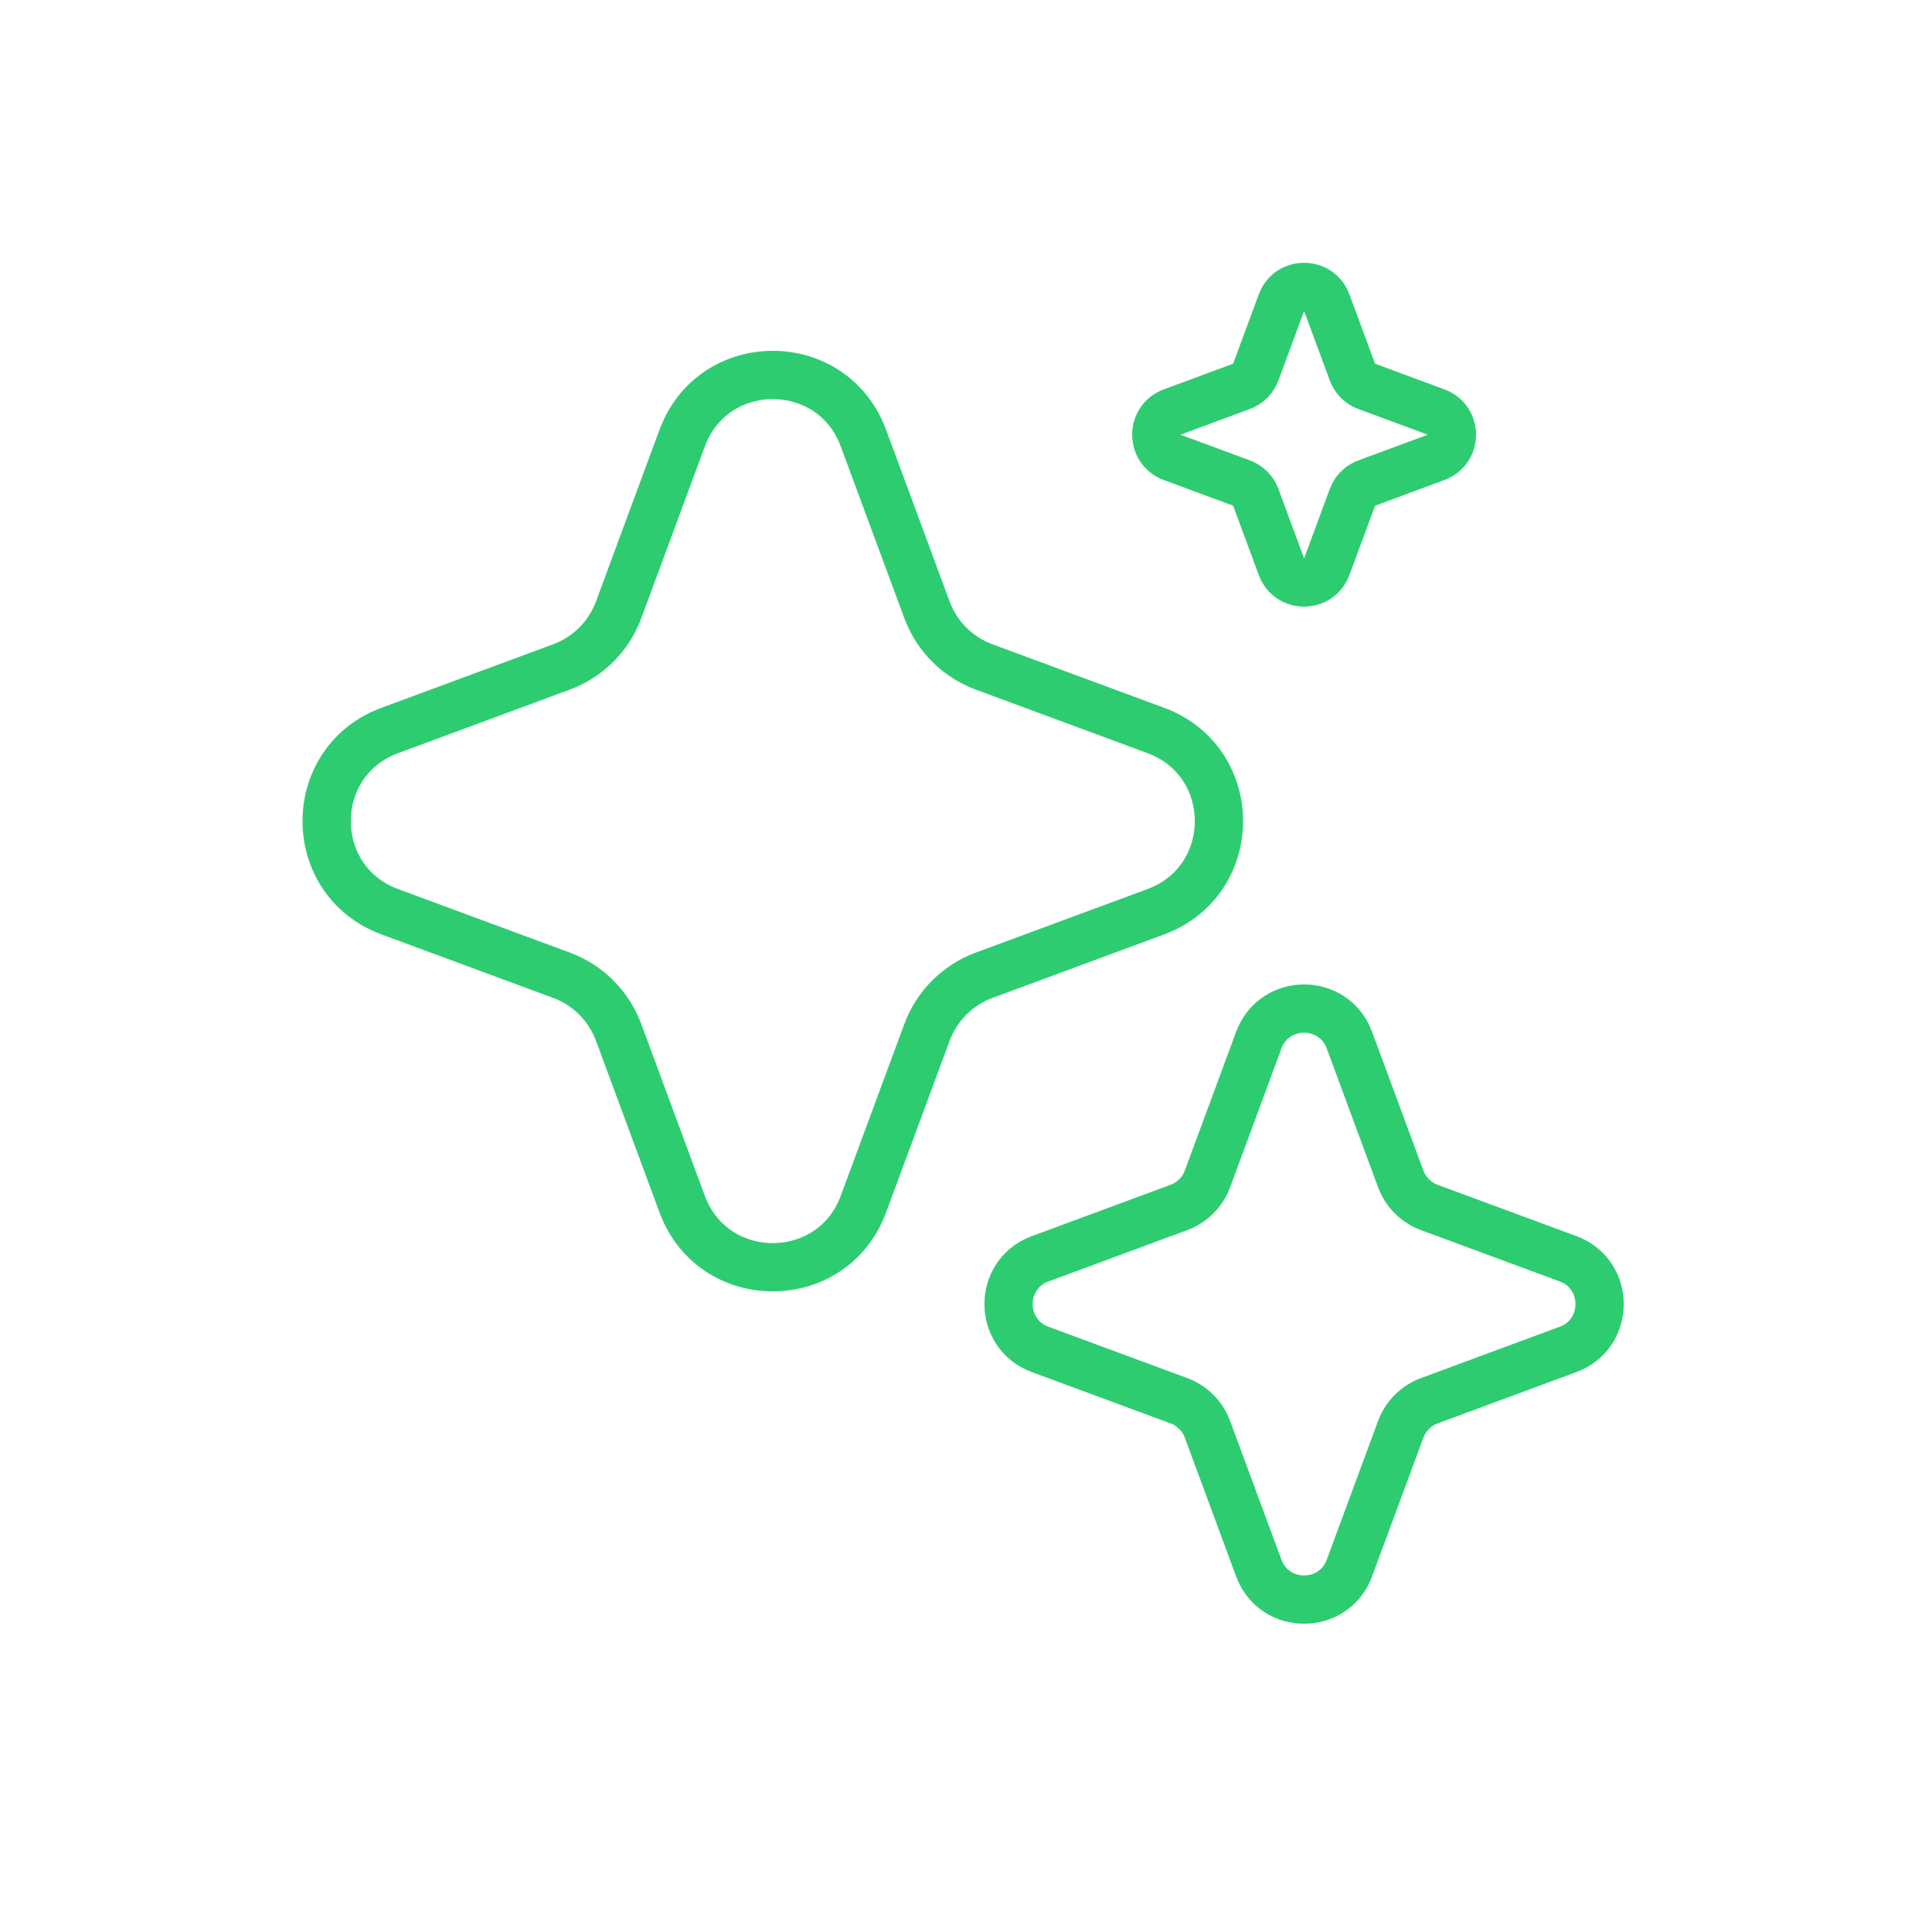
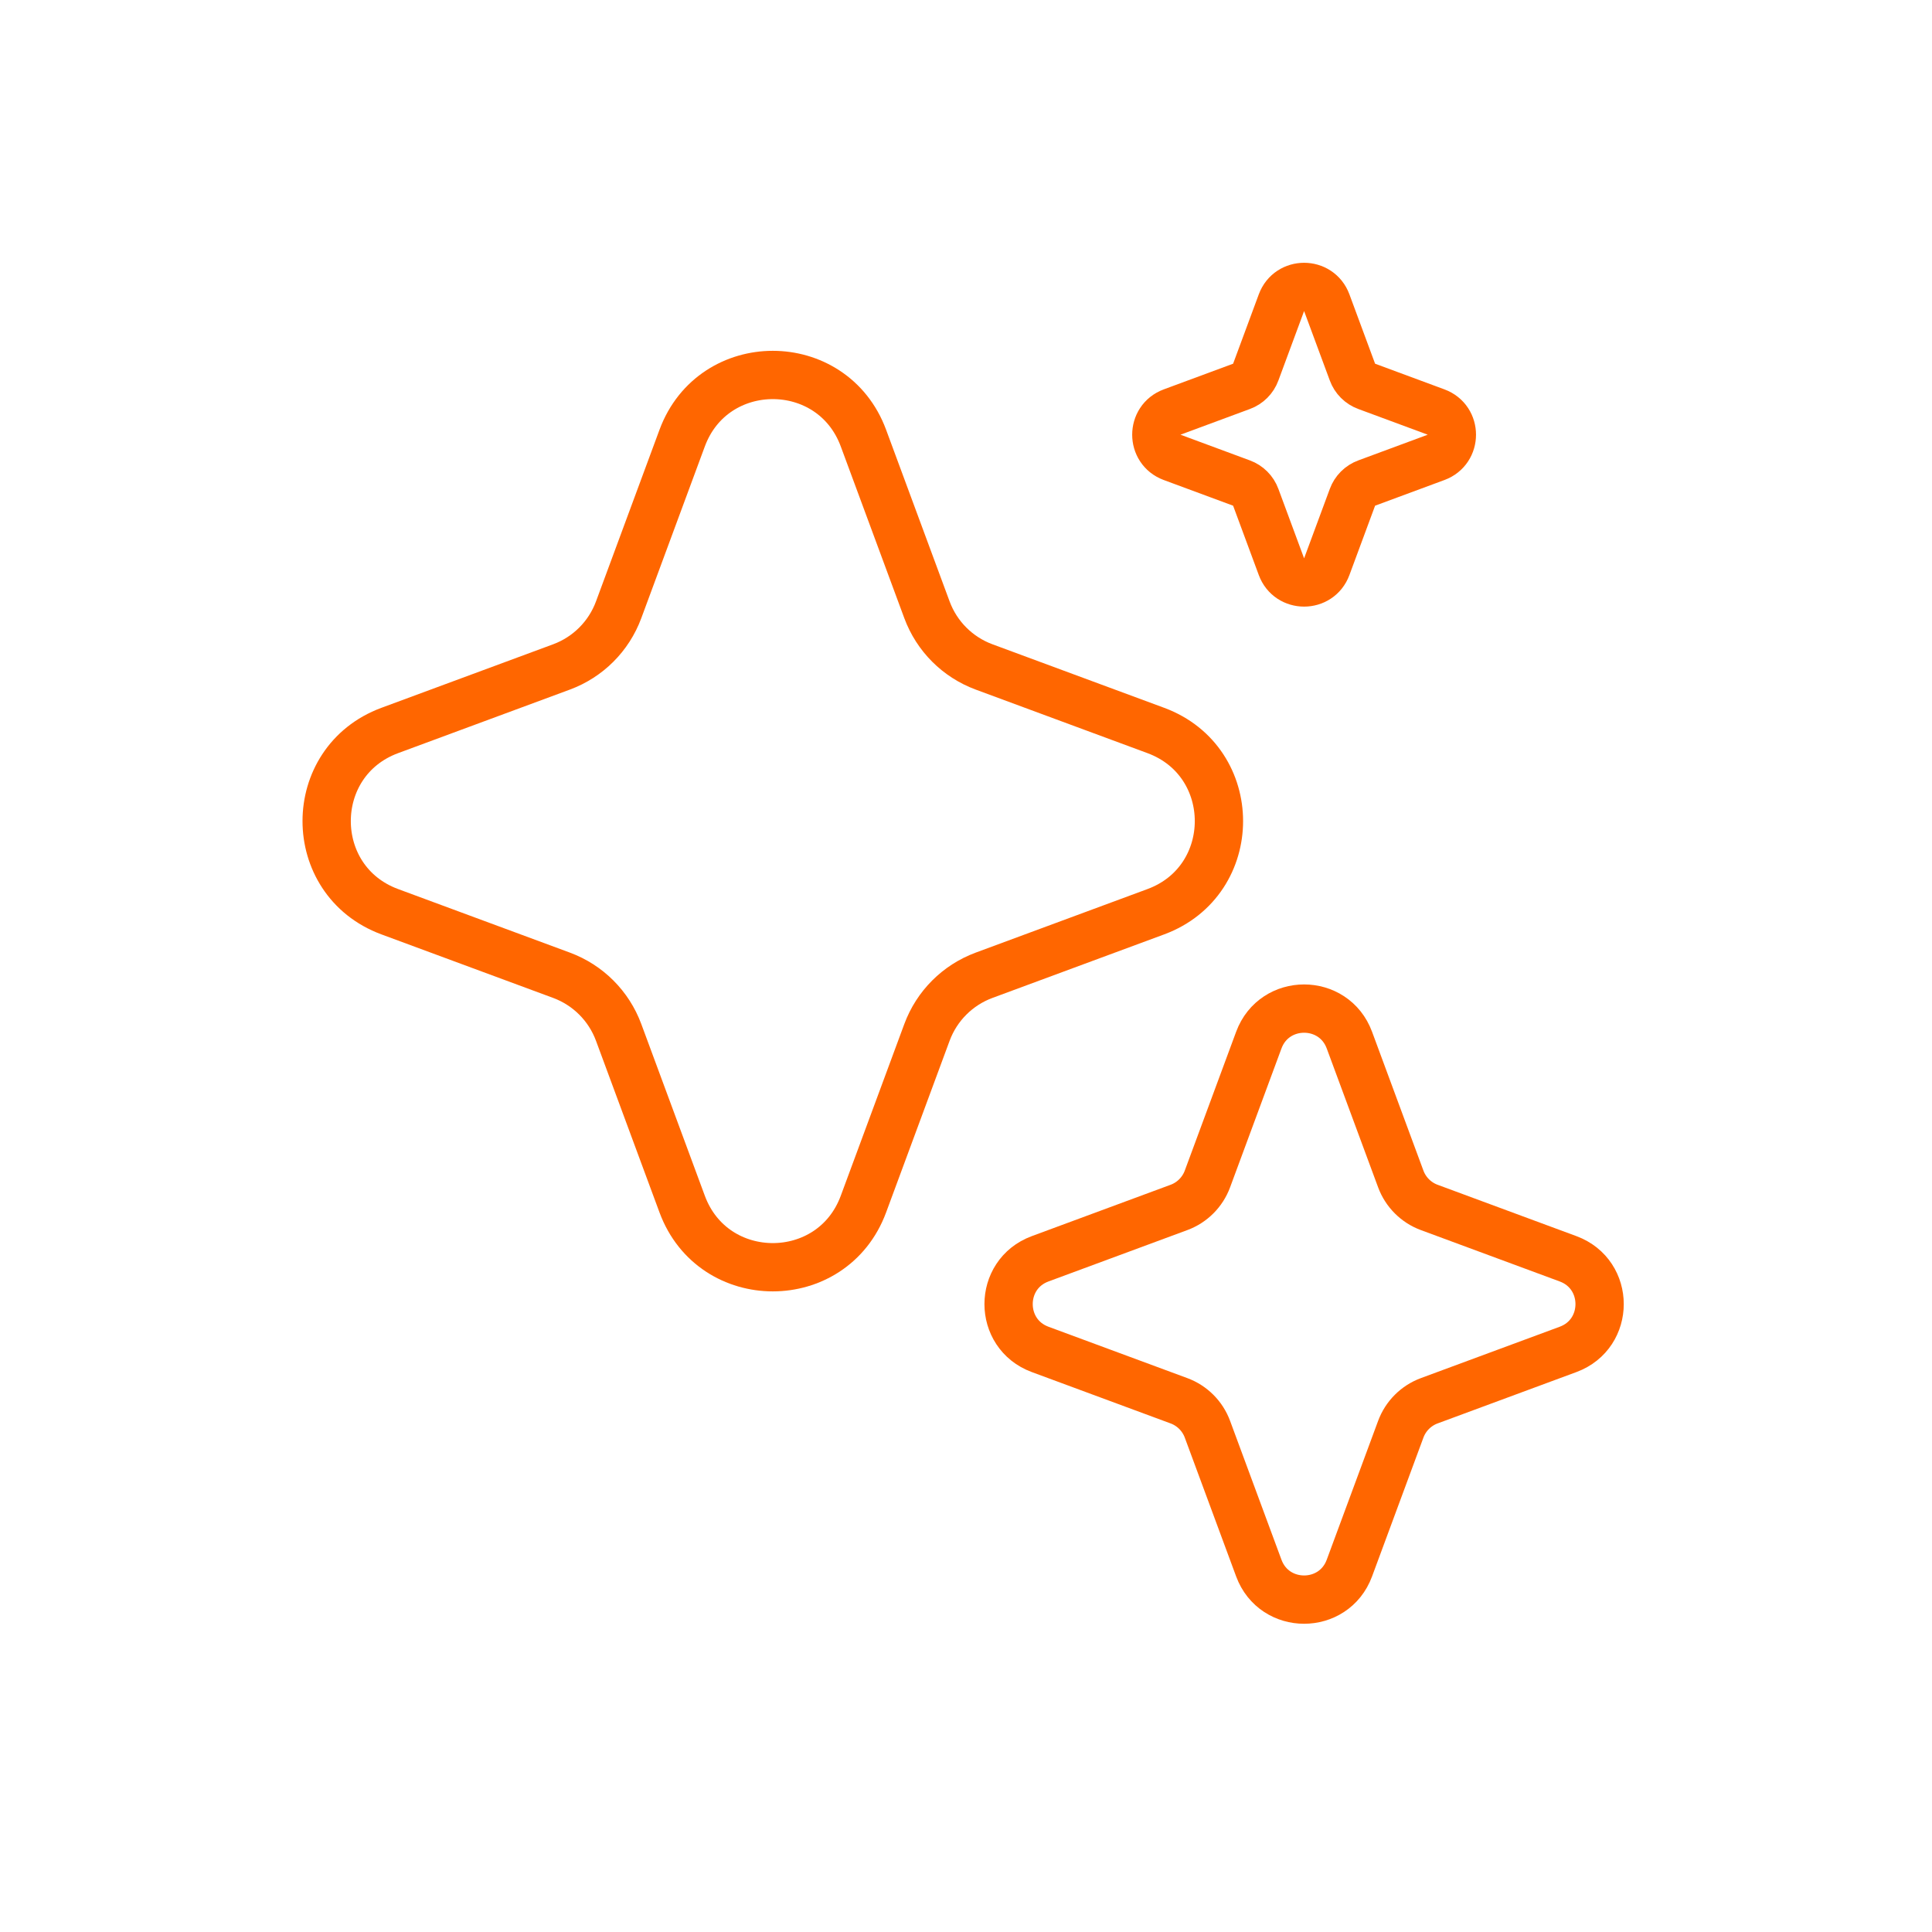
<svg xmlns="http://www.w3.org/2000/svg" width="40" height="40" viewBox="0 0 40 40" fill="none">
-   <path d="M14.124 9.069C14.769 7.328 17.231 7.328 17.876 9.069L19.192 12.626C19.395 13.174 19.826 13.605 20.374 13.808L23.931 15.124C25.672 15.769 25.672 18.231 23.931 18.876L20.374 20.192C19.826 20.395 19.395 20.826 19.192 21.374L17.876 24.931C17.231 26.672 14.769 26.672 14.124 24.931L12.808 21.374C12.605 20.826 12.174 20.395 11.626 20.192L8.069 18.876C6.328 18.231 6.328 15.769 8.069 15.124L11.626 13.808C12.174 13.605 12.605 13.174 12.808 12.626L14.124 9.069Z" stroke="#2ECC71" />
-   <path d="M26.062 21.535C26.384 20.664 27.616 20.664 27.938 21.535L29.001 24.408C29.102 24.682 29.318 24.898 29.592 24.999L32.465 26.062C33.336 26.384 33.336 27.616 32.465 27.938L29.592 29.001C29.318 29.102 29.102 29.318 29.001 29.592L27.938 32.465C27.616 33.336 26.384 33.336 26.062 32.465L24.999 29.592C24.898 29.318 24.682 29.102 24.408 29.001L21.535 27.938C20.664 27.616 20.664 26.384 21.535 26.062L24.408 24.999C24.682 24.898 24.898 24.682 24.999 24.408L26.062 21.535Z" stroke="#2ECC71" />
-   <path d="M26.531 6.267C26.692 5.832 27.308 5.832 27.469 6.267L28.001 7.704C28.051 7.841 28.159 7.949 28.296 7.999L29.733 8.531C30.168 8.692 30.168 9.308 29.733 9.469L28.296 10.001C28.159 10.051 28.051 10.159 28.001 10.296L27.469 11.733C27.308 12.168 26.692 12.168 26.531 11.733L25.999 10.296C25.949 10.159 25.841 10.051 25.704 10.001L24.267 9.469C23.832 9.308 23.832 8.692 24.267 8.531L25.704 7.999C25.841 7.949 25.949 7.841 25.999 7.704L26.531 6.267Z" stroke="#2ECC71" />
+   <path d="M14.124 9.069C14.769 7.328 17.231 7.328 17.876 9.069L19.192 12.626C19.395 13.174 19.826 13.605 20.374 13.808L23.931 15.124C25.672 15.769 25.672 18.231 23.931 18.876L20.374 20.192C19.826 20.395 19.395 20.826 19.192 21.374L17.876 24.931C17.231 26.672 14.769 26.672 14.124 24.931L12.808 21.374C12.605 20.826 12.174 20.395 11.626 20.192L8.069 18.876C6.328 18.231 6.328 15.769 8.069 15.124L11.626 13.808C12.174 13.605 12.605 13.174 12.808 12.626L14.124 9.069Z" stroke="#FF6600" />
+   <path d="M26.062 21.535C26.384 20.664 27.616 20.664 27.938 21.535L29.001 24.408C29.102 24.682 29.318 24.898 29.592 24.999L32.465 26.062C33.336 26.384 33.336 27.616 32.465 27.938L29.592 29.001C29.318 29.102 29.102 29.318 29.001 29.592L27.938 32.465C27.616 33.336 26.384 33.336 26.062 32.465L24.999 29.592C24.898 29.318 24.682 29.102 24.408 29.001L21.535 27.938C20.664 27.616 20.664 26.384 21.535 26.062L24.408 24.999C24.682 24.898 24.898 24.682 24.999 24.408L26.062 21.535Z" stroke="#FF6600" />
+   <path d="M26.531 6.267C26.692 5.832 27.308 5.832 27.469 6.267L28.001 7.704C28.051 7.841 28.159 7.949 28.296 7.999L29.733 8.531C30.168 8.692 30.168 9.308 29.733 9.469L28.296 10.001C28.159 10.051 28.051 10.159 28.001 10.296L27.469 11.733C27.308 12.168 26.692 12.168 26.531 11.733L25.999 10.296C25.949 10.159 25.841 10.051 25.704 10.001L24.267 9.469C23.832 9.308 23.832 8.692 24.267 8.531L25.704 7.999C25.841 7.949 25.949 7.841 25.999 7.704L26.531 6.267Z" stroke="#FF6600" />
</svg>
